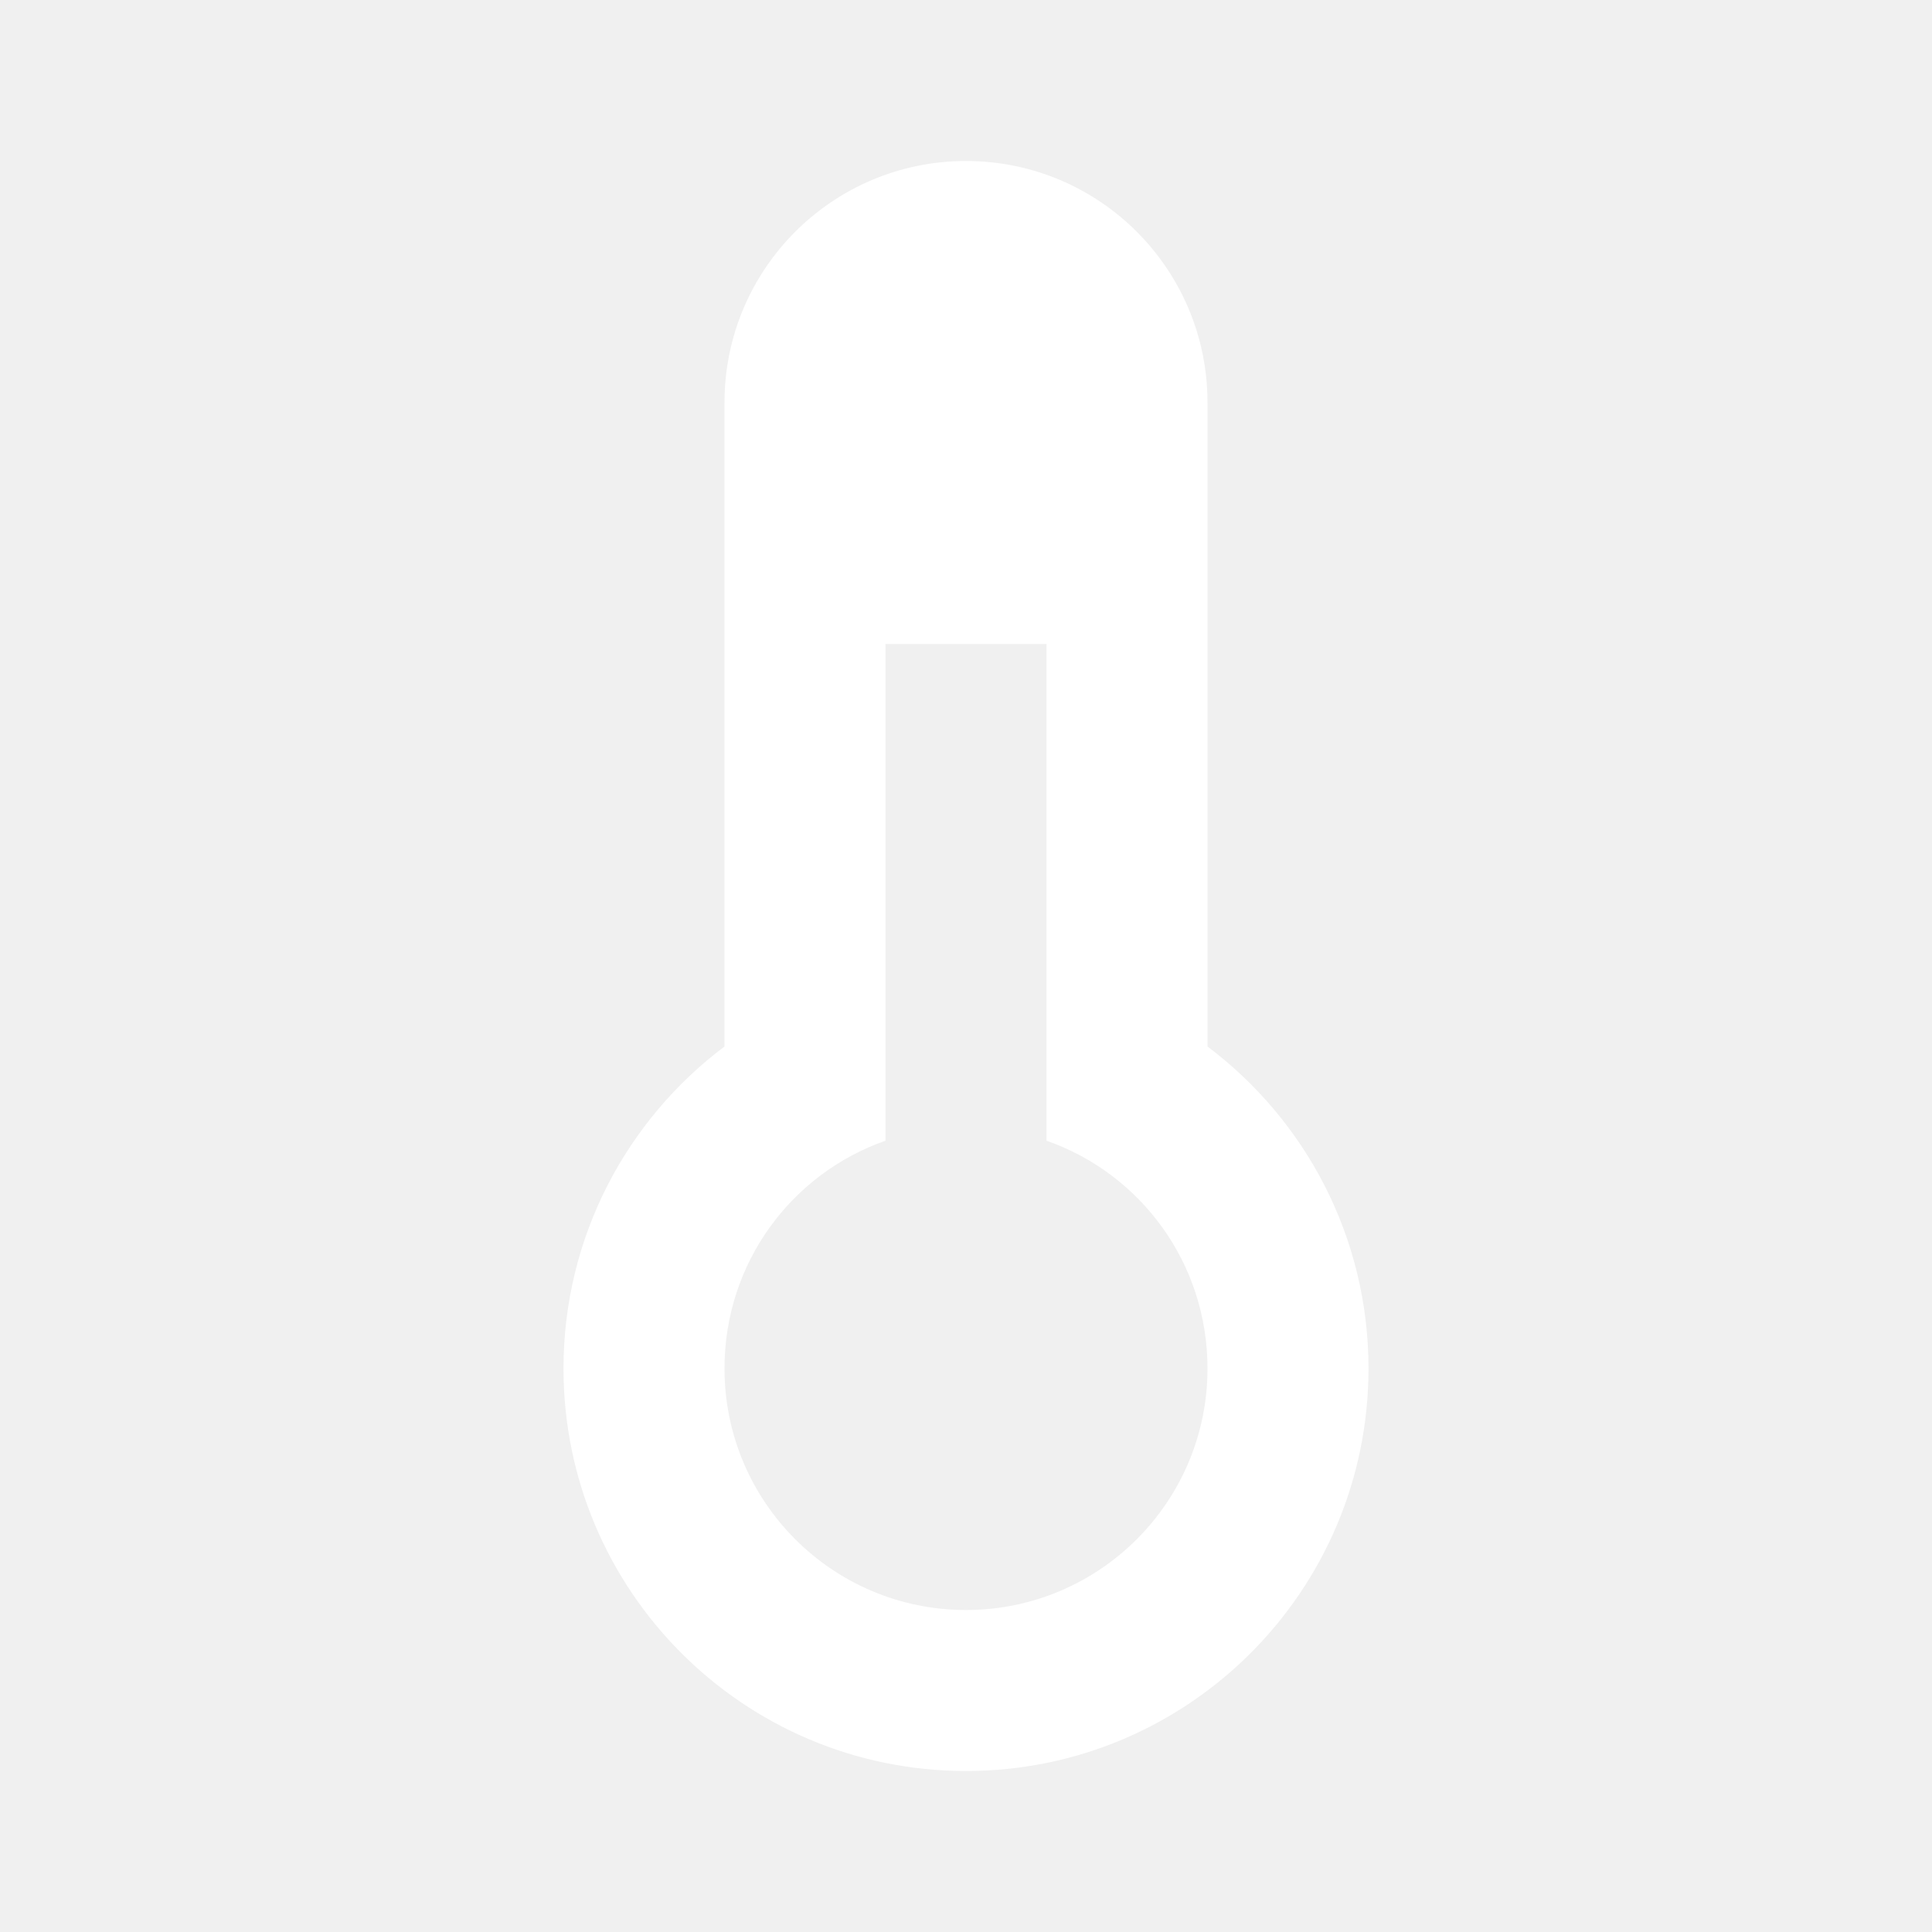
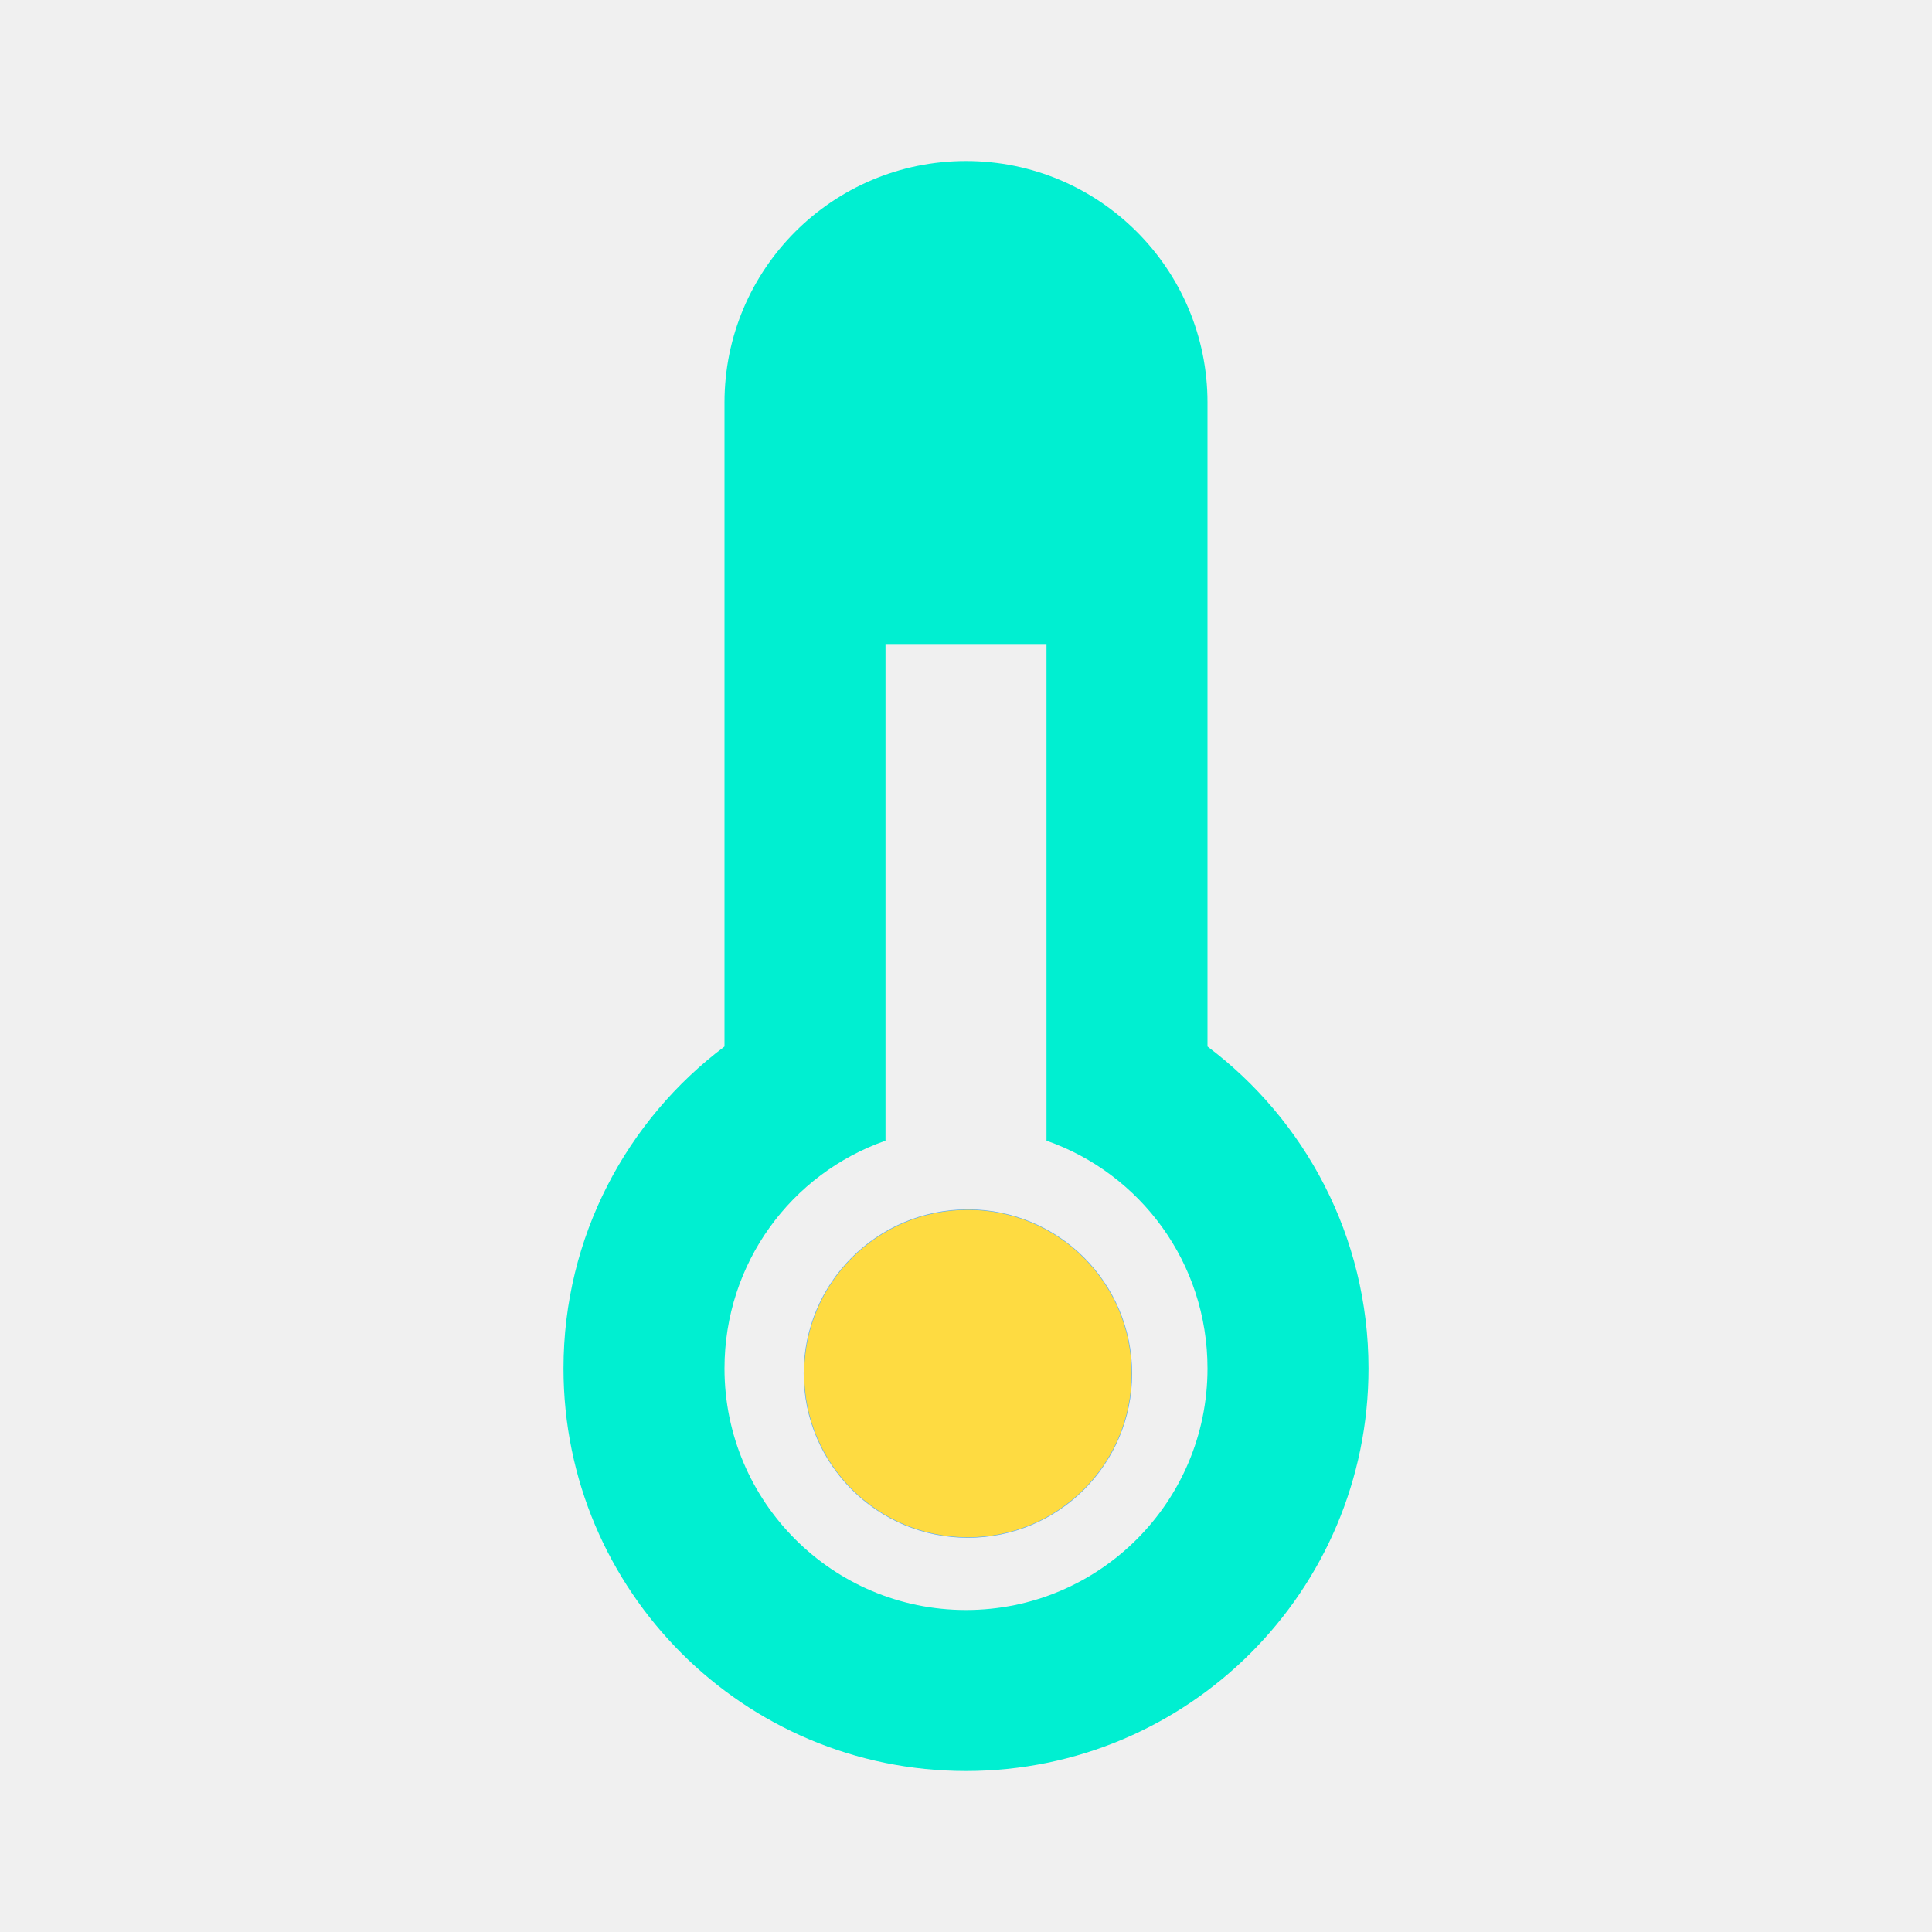
<svg xmlns="http://www.w3.org/2000/svg" version="1.1" width="240" height="240" viewBox="0 0 240 240" id="svg4">
  <defs id="defs8" />
-   <path d="m 170,170 a 50,50 0 0 1 -50,50 50,50 0 0 1 -50,-50 c 0,-16.4 7.9,-30.9 20,-40 V 50 a 30,30 0 0 1 30,-30 30,30 0 0 1 30,30 v 80 c 12.1,9.1 20,23.6 20,40 M 110,80 v 61.7 C 98.3,145.8 90,156.9 90,170 a 30,30 0 0 0 30,30 30,30 0 0 0 30,-30 c 0,-13.1 -8.3,-24.2 -20,-28.3 V 80 Z" id="path2" style="fill:#ffffff;stroke-width:10" />
+   <path d="m 170,170 a 50,50 0 0 1 -50,50 50,50 0 0 1 -50,-50 c 0,-16.4 7.9,-30.9 20,-40 V 50 a 30,30 0 0 1 30,-30 30,30 0 0 1 30,30 v 80 c 12.1,9.1 20,23.6 20,40 M 110,80 v 61.7 C 98.3,145.8 90,156.9 90,170 a 30,30 0 0 0 30,30 30,30 0 0 0 30,-30 c 0,-13.1 -8.3,-24.2 -20,-28.3 V 80 Z" id="path2" style="fill:#00efd1;stroke-width:10;fill-opacity:1" />
+   <circle style="opacity:1;fill:#fedb41;fill-opacity:1;stroke:#61afef;stroke-width:0.133;paint-order:stroke fill markers" id="path887" cx="120.235" cy="170.629" r="20.335" />
</svg>
